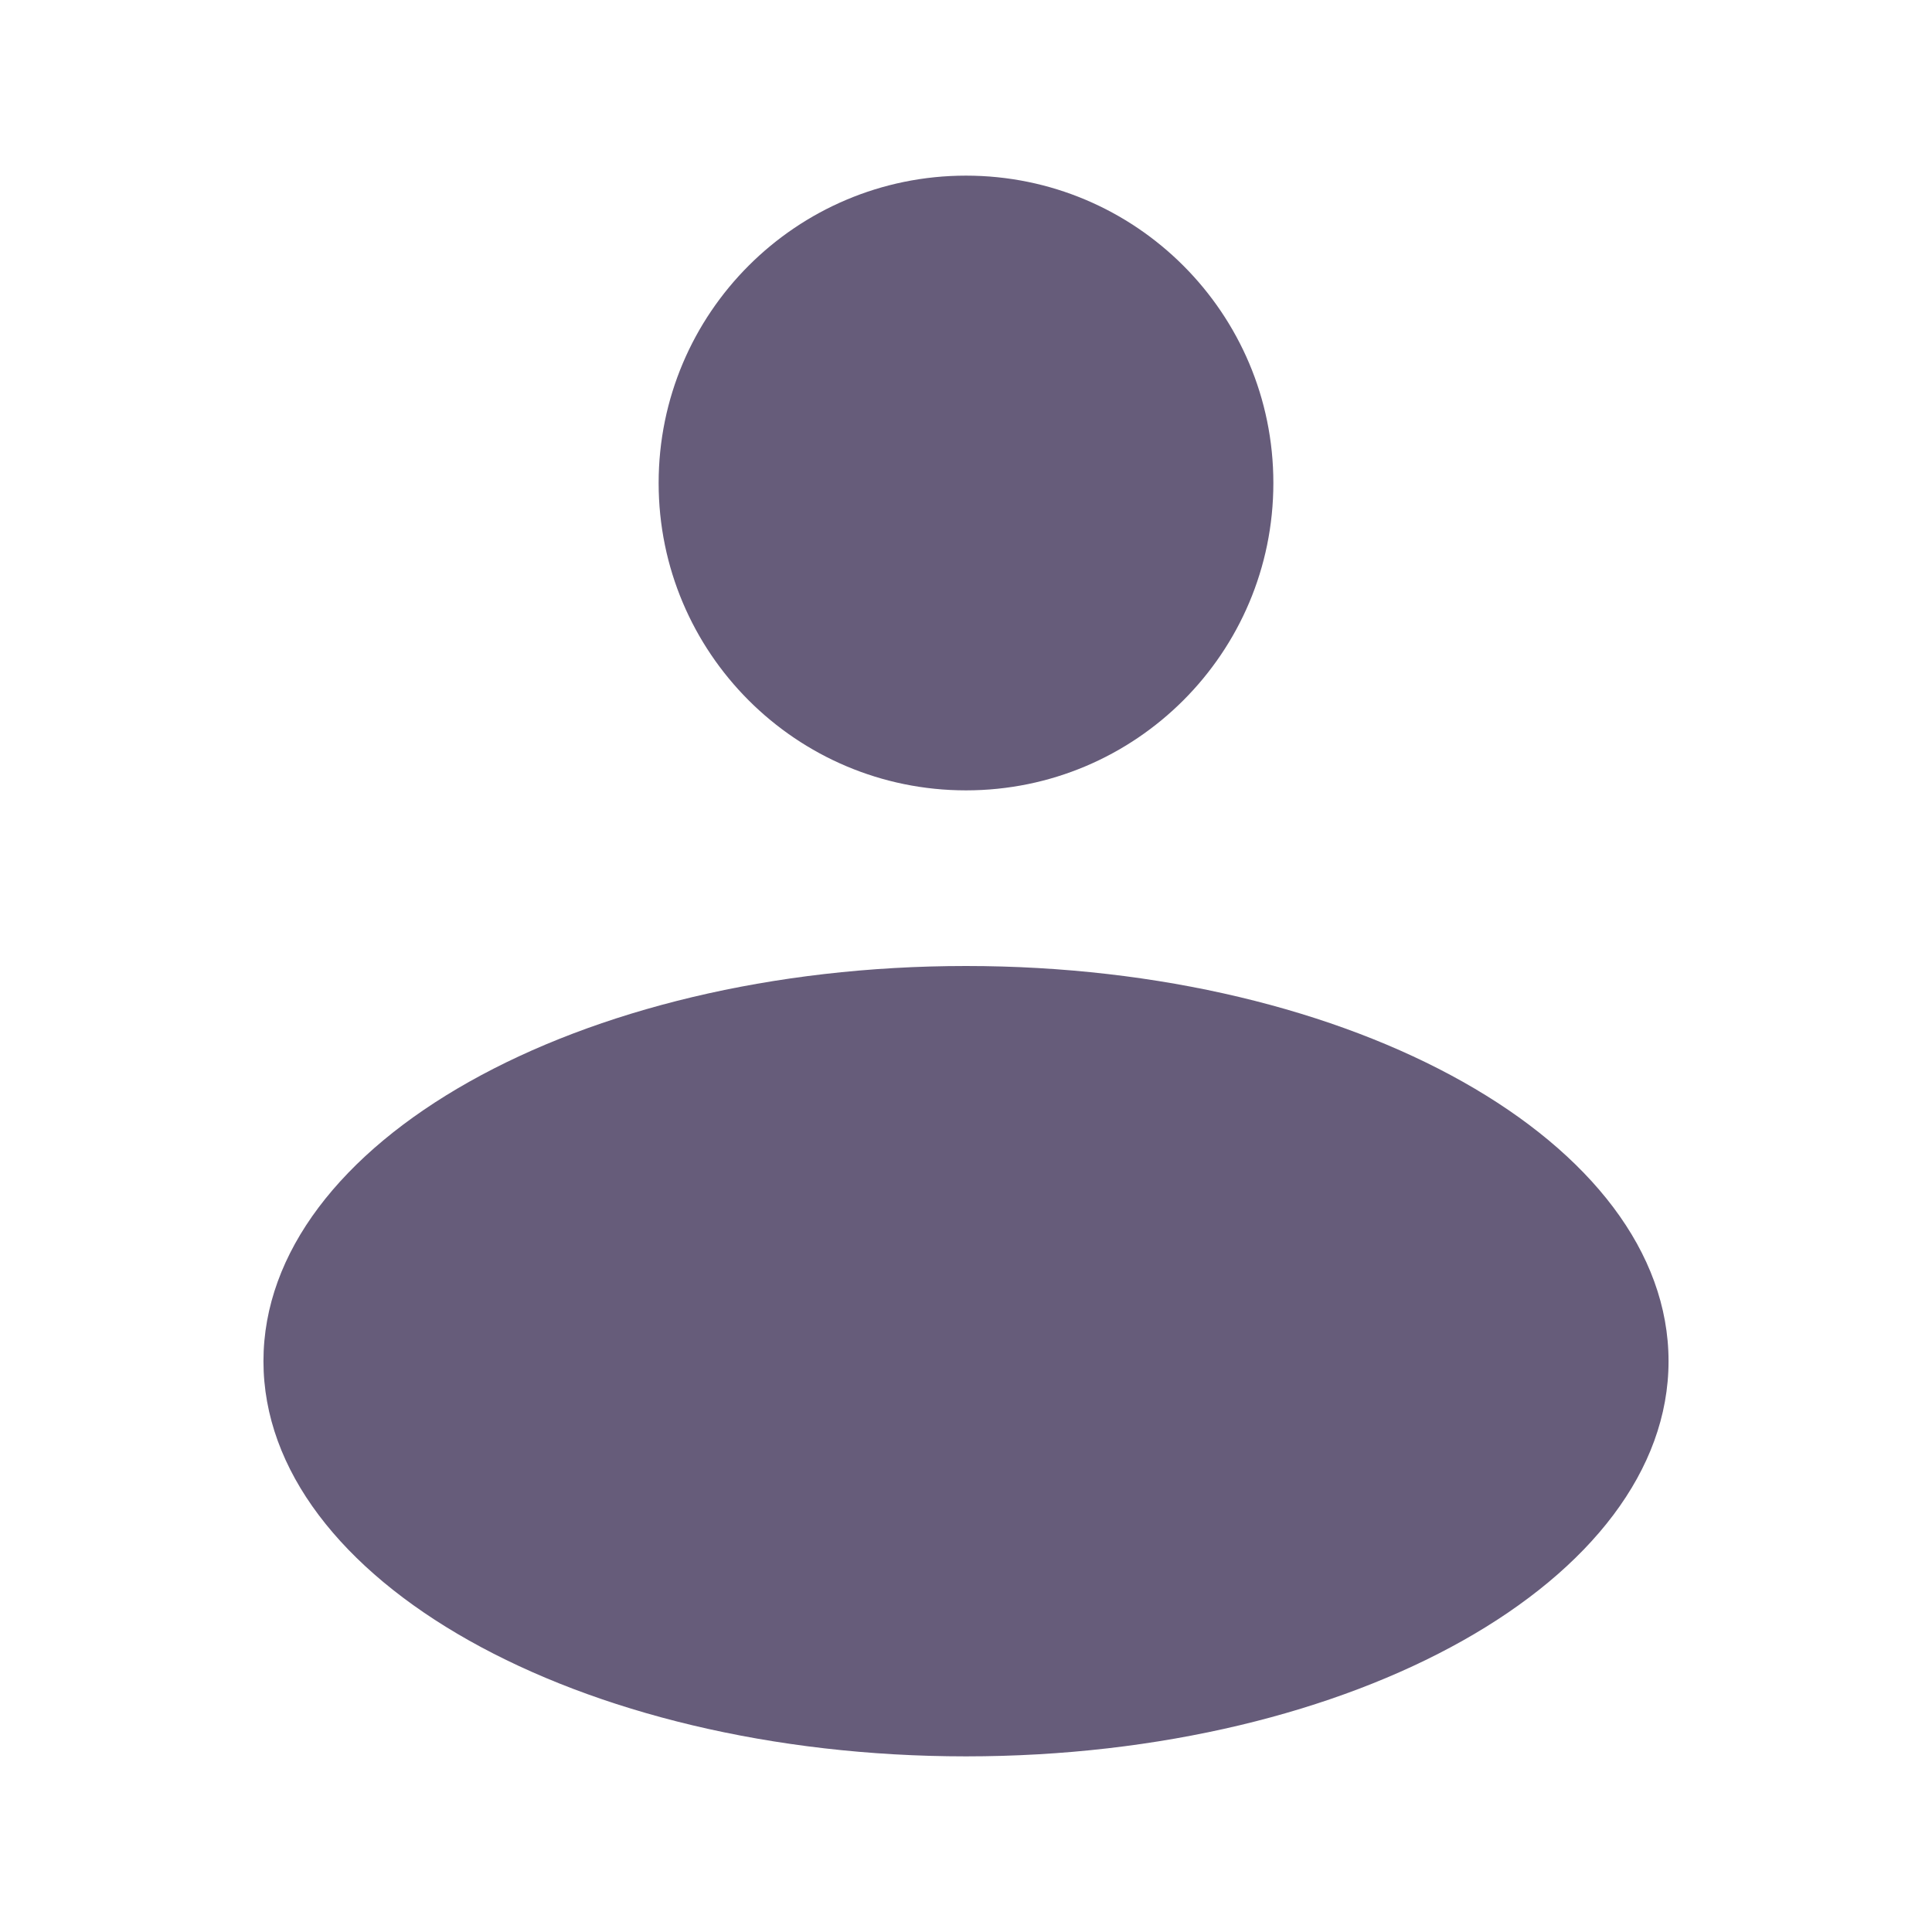
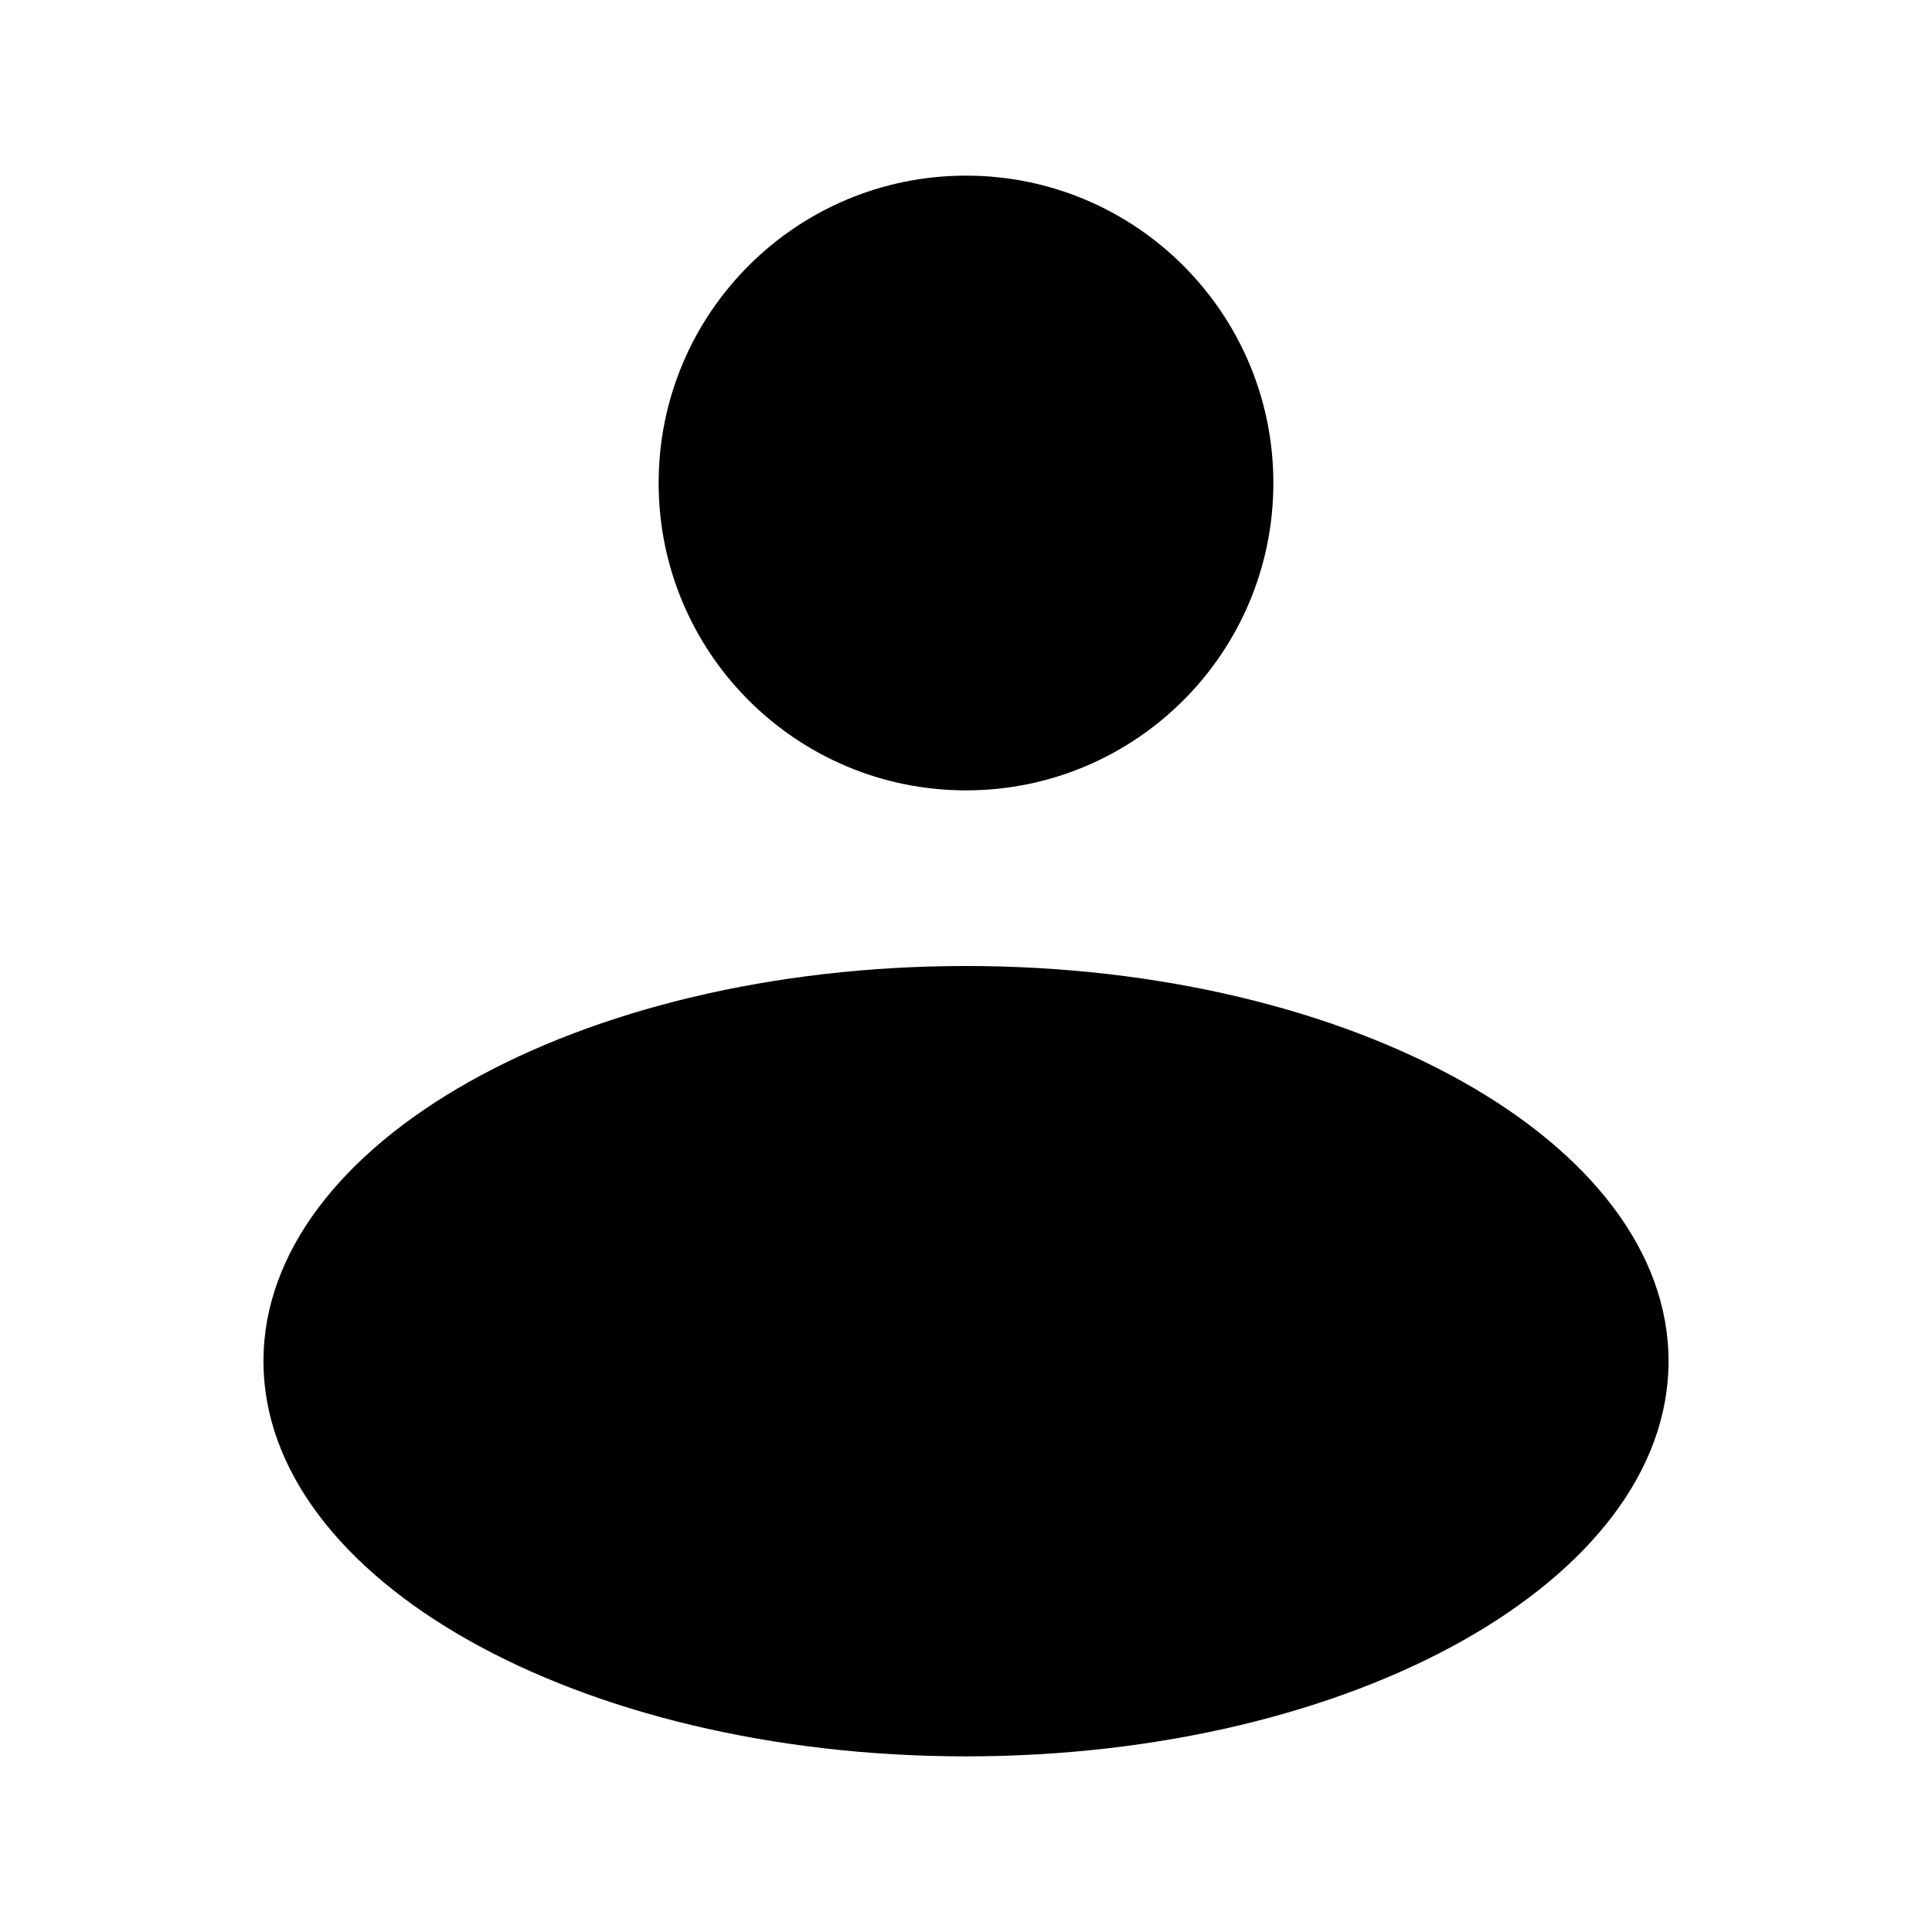
<svg xmlns="http://www.w3.org/2000/svg" preserveAspectRatio="none" overflow="visible" style="display: block;" width="22" height="22" viewBox="0 0 22 22" fill="none">
  <g id="Icon / Perfil">
-     <circle id="Head" cx="11" cy="5.5" r="3.5" fill="#665C7A" />
-     <ellipse id="Shoulders" cx="11" cy="15.5" rx="8" ry="4.5" fill="#665C7A" />
+     <circle id="Head" cx="11" cy="5.5" r="3.5" fill="currentColor" />
+     <ellipse id="Shoulders" cx="11" cy="15.5" rx="8" ry="4.5" fill="currentColor" />
  </g>
</svg>
